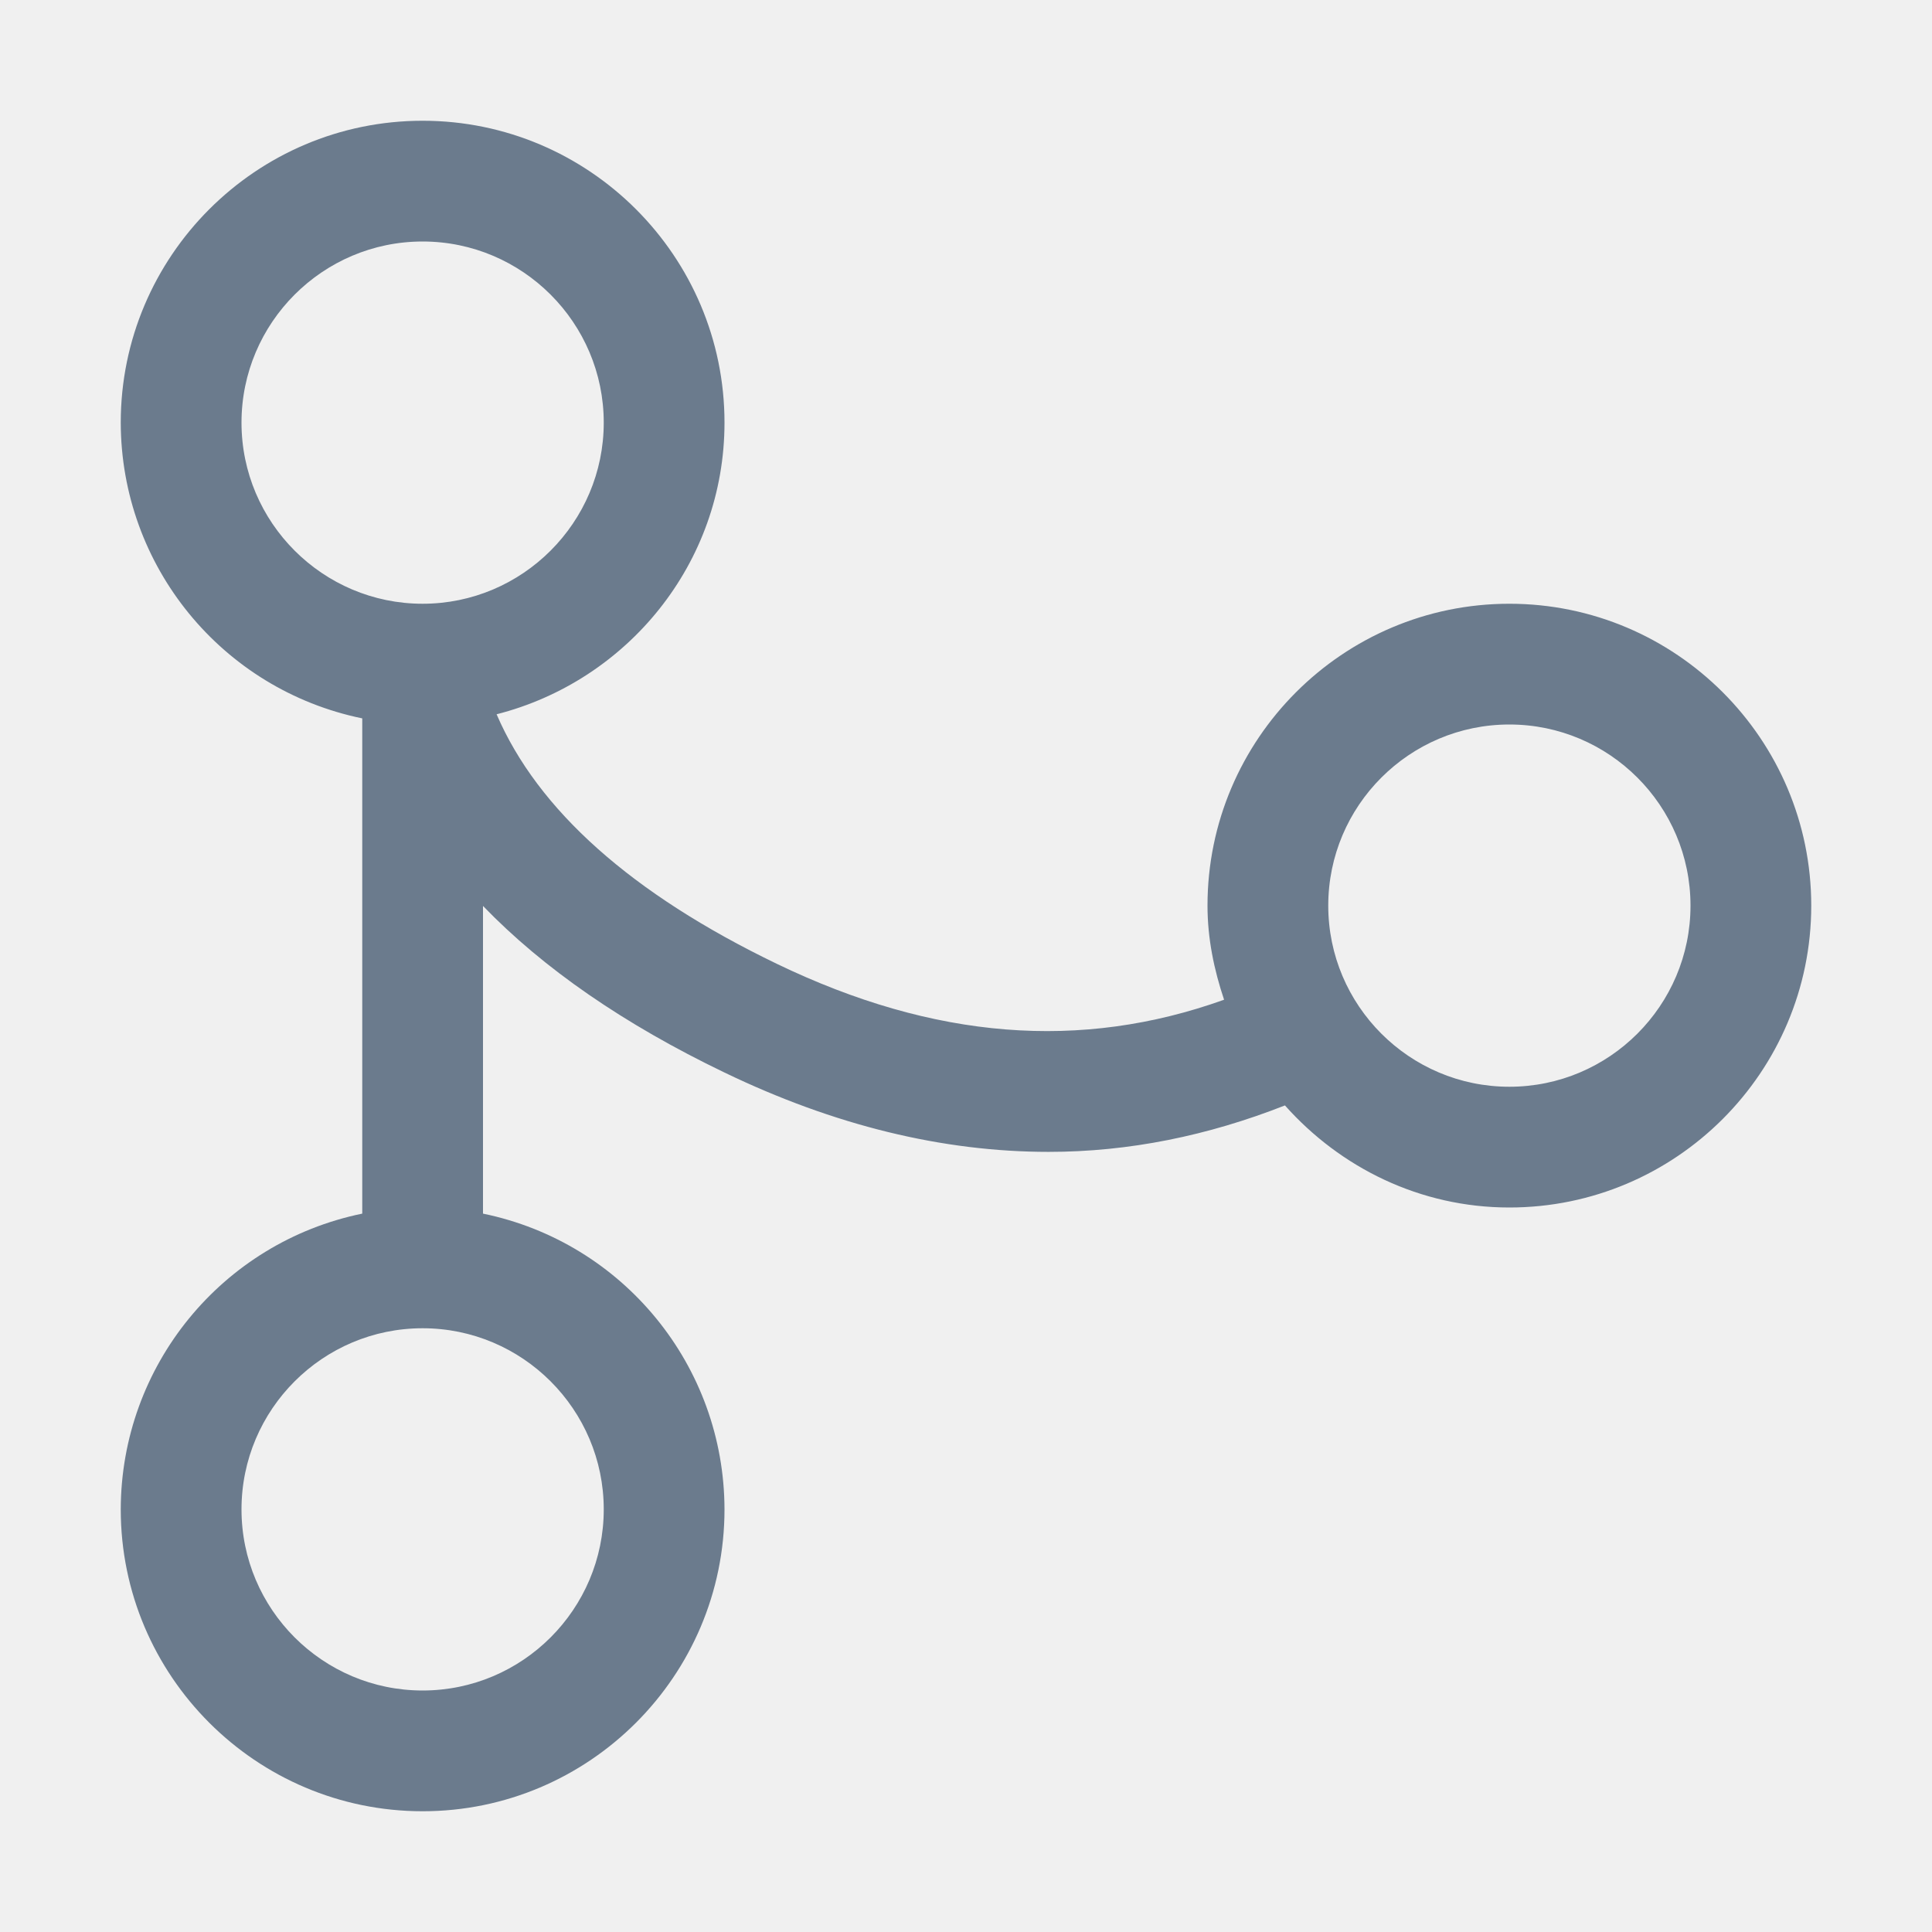
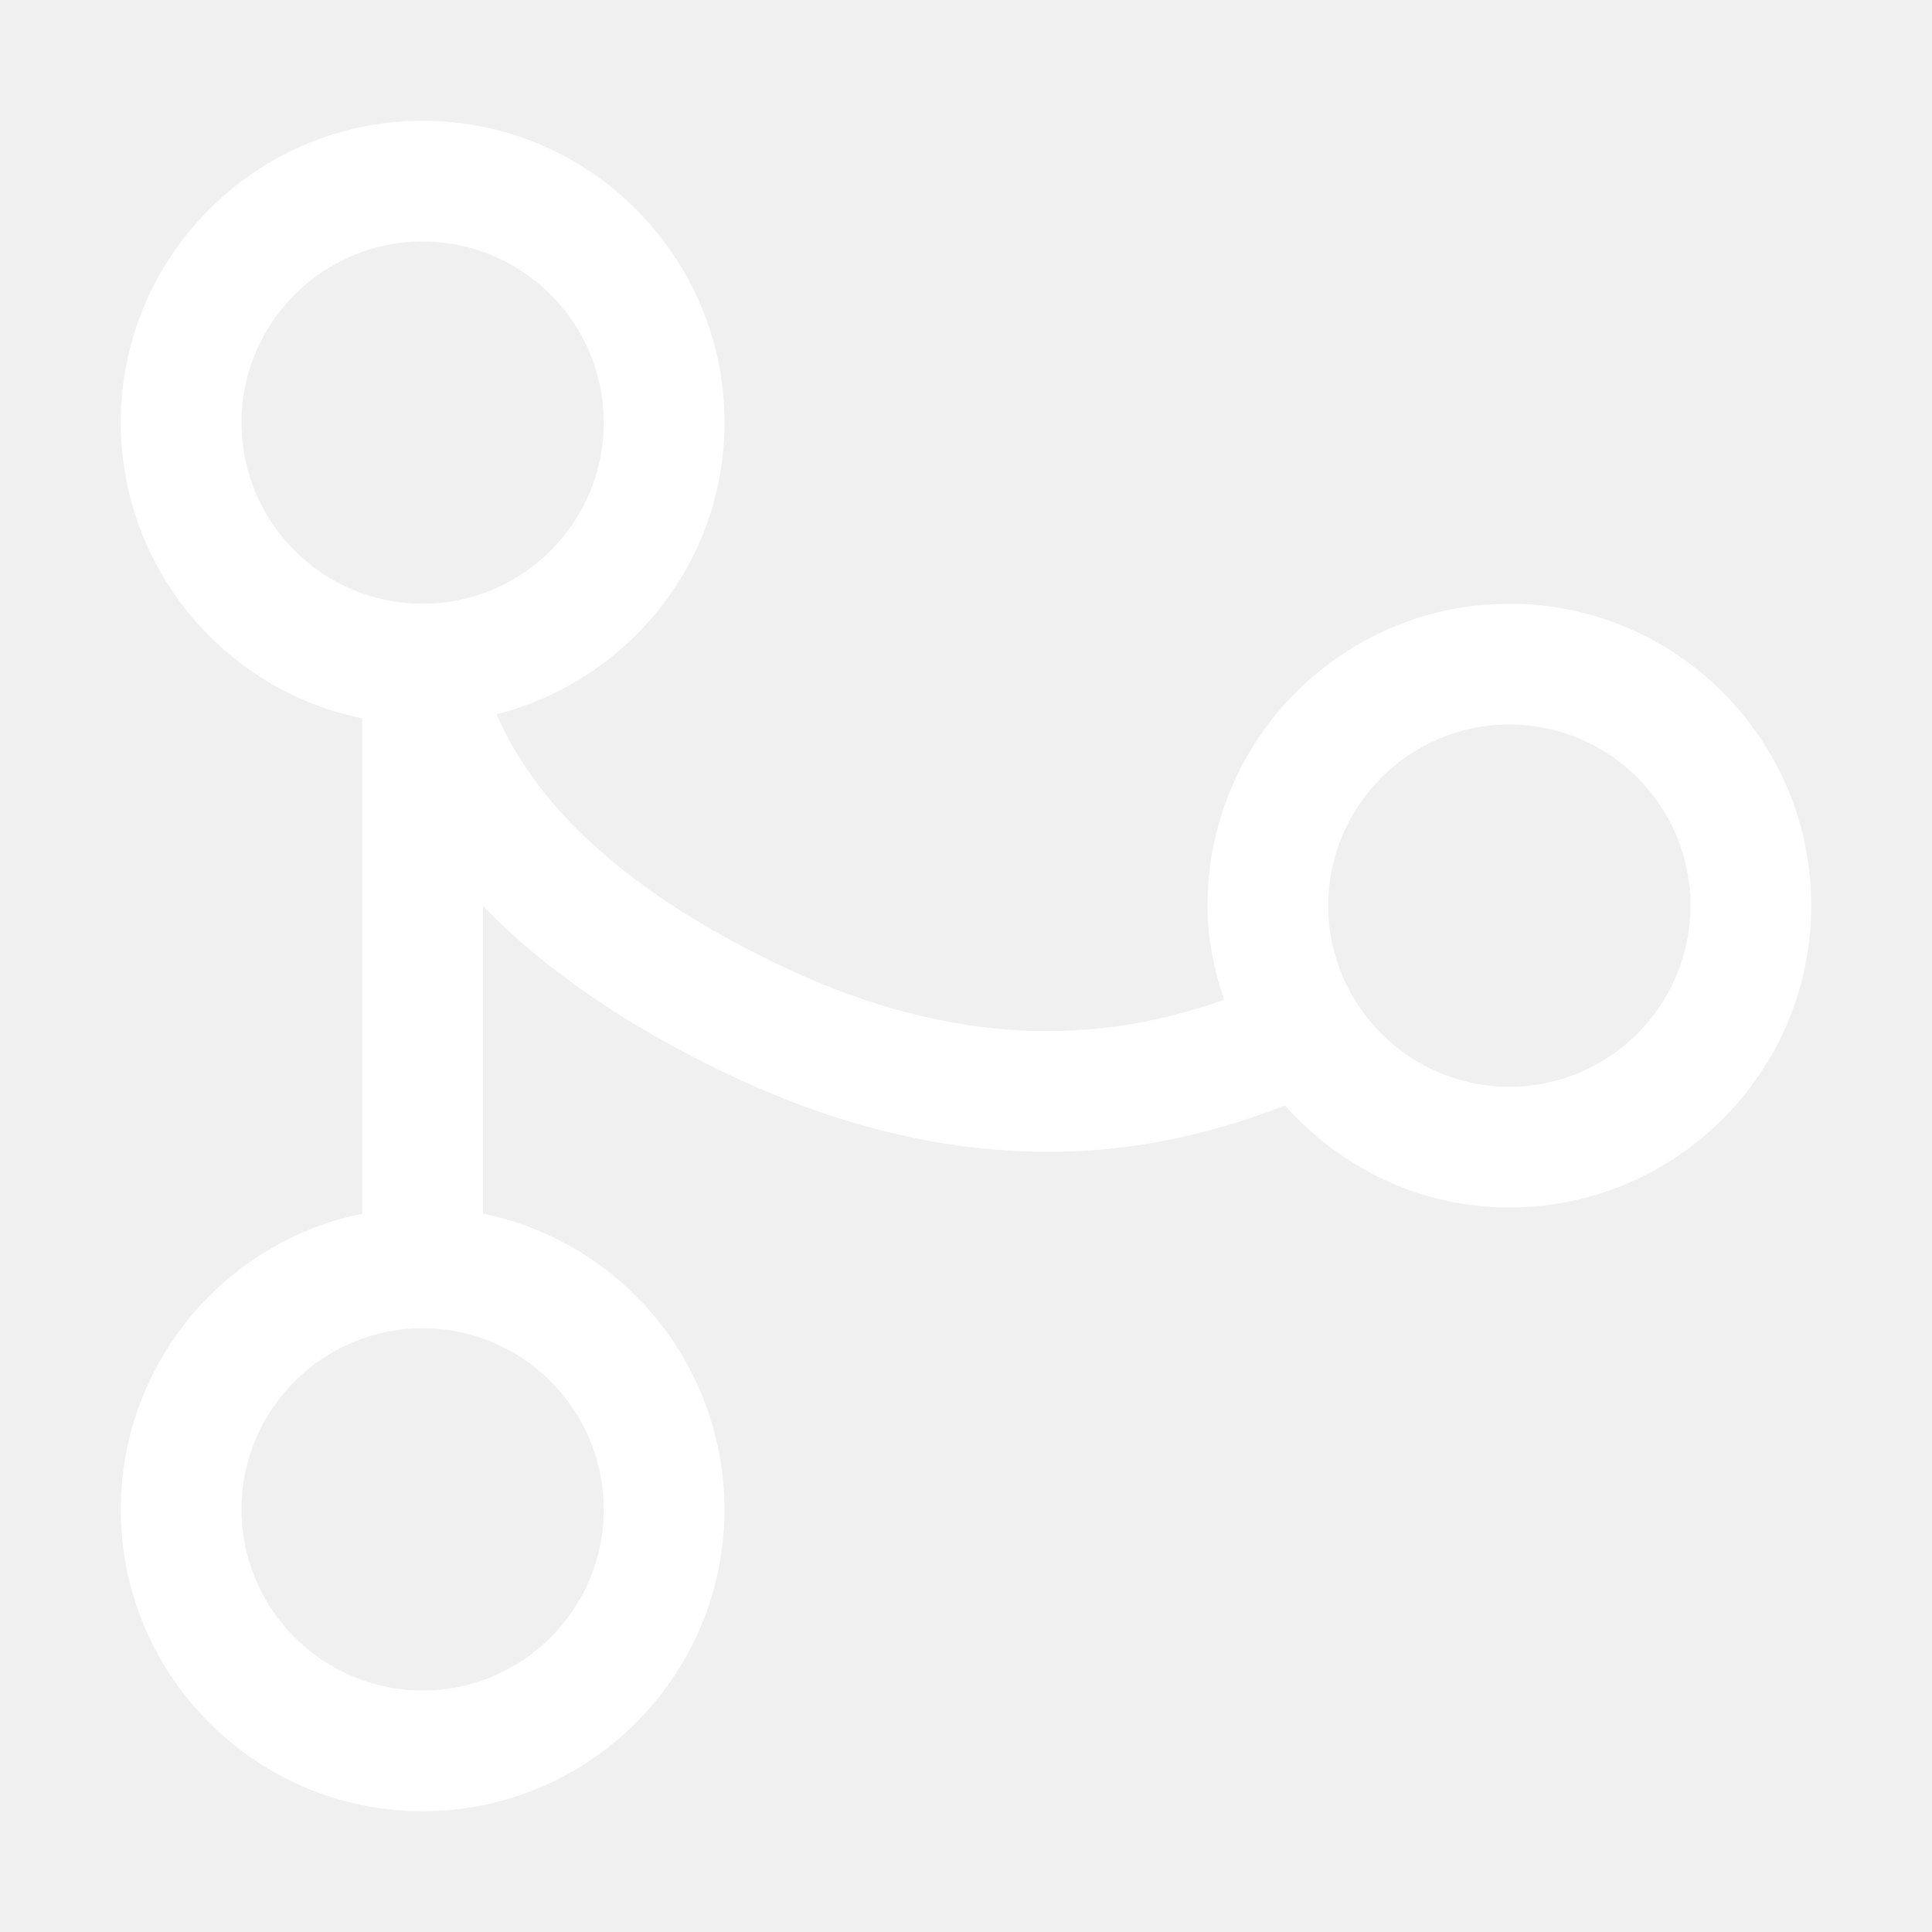
<svg xmlns="http://www.w3.org/2000/svg" width="24px" height="24px" viewBox="0 0 24 24" version="1.1">
  <g id="页面-1" stroke="none" stroke-width="1" fill="none" fill-rule="evenodd">
    <g id="建木自动化-首页" transform="translate(-760, -459)" fill-rule="nonzero">
      <g id="workflow备份-2" transform="translate(760, 459)">
        <rect id="矩形" fill="#000000" opacity="0" x="0" y="0" width="24" height="24" />
-         <path d="M18.75,7.5 C16.682,7.5 15,9.182 15,11.25 C15,11.66 15.082,12.049 15.206,12.419 C13.428,13.056 11.605,12.915 9.65,11.973 C7.847,11.104 6.681,10.063 6.169,8.873 C7.791,8.46 9,6.999 9,5.25 C9,3.182 7.318,1.5 5.25,1.5 C3.182,1.5 1.5,3.182 1.5,5.25 C1.503,7.031 2.755,8.565 4.5,8.924 L4.5,15.076 C2.755,15.435 1.503,16.969 1.5,18.75 C1.5,20.818 3.182,22.5 5.25,22.5 C7.318,22.5 9,20.818 9,18.75 C8.997,16.969 7.745,15.435 6,15.076 L6,11.254 C6.748,12.029 7.749,12.722 8.999,13.323 C10.364,13.981 11.71,14.309 13.027,14.309 C14.024,14.309 15.003,14.109 15.962,13.732 C16.649,14.504 17.639,15 18.75,15 C20.818,15 22.5,13.318 22.5,11.25 C22.5,9.182 20.818,7.5 18.75,7.5 Z M3,5.25 C3,4.01 4.01,3 5.25,3 C6.49,3 7.5,4.01 7.5,5.25 C7.5,6.49 6.49,7.5 5.25,7.5 C4.01,7.5 3,6.49 3,5.25 Z M7.5,18.75 C7.5,19.991 6.49,21 5.25,21 C4.01,21 3,19.991 3,18.75 C3,17.509 4.01,16.5 5.25,16.5 C6.49,16.5 7.5,17.509 7.5,18.75 Z M18.75,13.5 C17.509,13.5 16.5,12.491 16.5,11.25 C16.5,10.009 17.509,9 18.75,9 C19.991,9 21,10.009 21,11.25 C21,12.491 19.991,13.5 18.75,13.5 Z" id="形状" fill="#6B7B8D" />
+         <path d="M18.75,7.5 C16.682,7.5 15,9.182 15,11.25 C15,11.66 15.082,12.049 15.206,12.419 C13.428,13.056 11.605,12.915 9.65,11.973 C7.847,11.104 6.681,10.063 6.169,8.873 C7.791,8.46 9,6.999 9,5.25 C9,3.182 7.318,1.5 5.25,1.5 C3.182,1.5 1.5,3.182 1.5,5.25 C1.503,7.031 2.755,8.565 4.5,8.924 L4.5,15.076 C2.755,15.435 1.503,16.969 1.5,18.75 C1.5,20.818 3.182,22.5 5.25,22.5 C7.318,22.5 9,20.818 9,18.75 C8.997,16.969 7.745,15.435 6,15.076 L6,11.254 C6.748,12.029 7.749,12.722 8.999,13.323 C10.364,13.981 11.71,14.309 13.027,14.309 C14.024,14.309 15.003,14.109 15.962,13.732 C16.649,14.504 17.639,15 18.75,15 C20.818,15 22.5,13.318 22.5,11.25 C22.5,9.182 20.818,7.5 18.75,7.5 Z M3,5.25 C3,4.01 4.01,3 5.25,3 C6.49,3 7.5,4.01 7.5,5.25 C7.5,6.49 6.49,7.5 5.25,7.5 C4.01,7.5 3,6.49 3,5.25 Z M7.5,18.75 C7.5,19.991 6.49,21 5.25,21 C4.01,21 3,19.991 3,18.75 C3,17.509 4.01,16.5 5.25,16.5 C6.49,16.5 7.5,17.509 7.5,18.75 Z M18.75,13.5 C17.509,13.5 16.5,12.491 16.5,11.25 C16.5,10.009 17.509,9 18.75,9 C19.991,9 21,10.009 21,11.25 C21,12.491 19.991,13.5 18.75,13.5 Z" id="形状" fill="#FFFFFF" />
      </g>
    </g>
  </g>
</svg>
